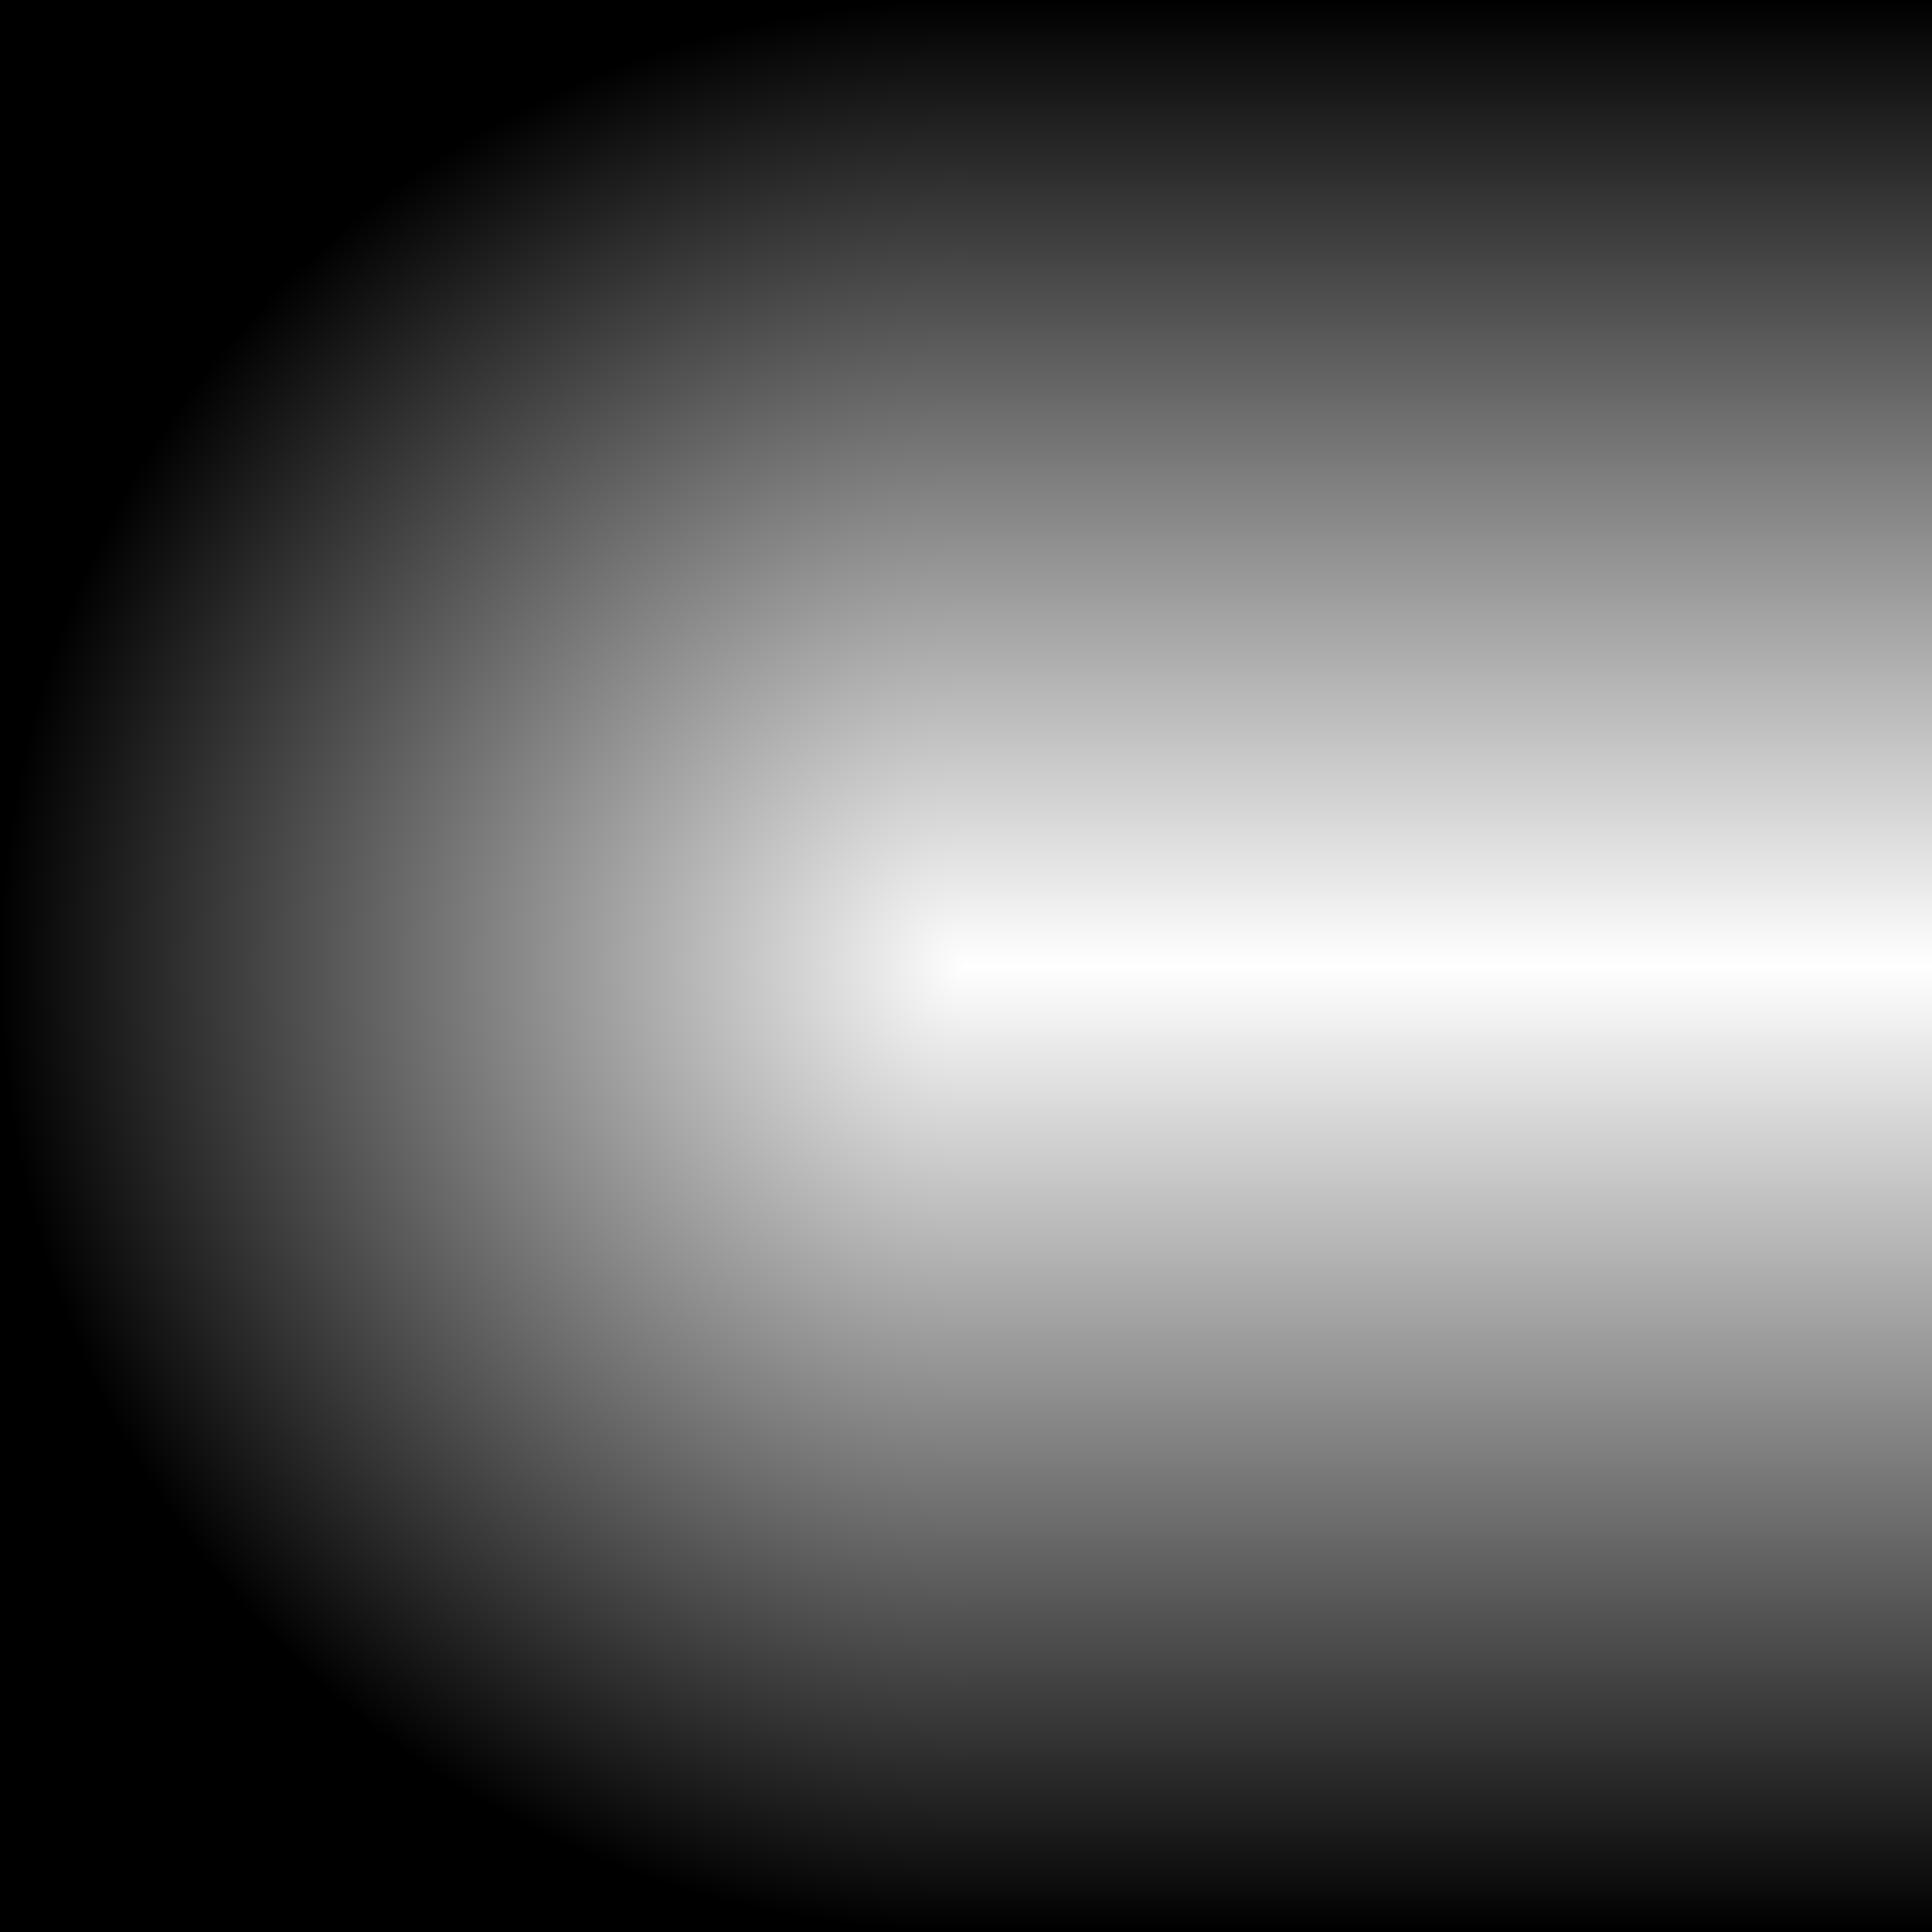
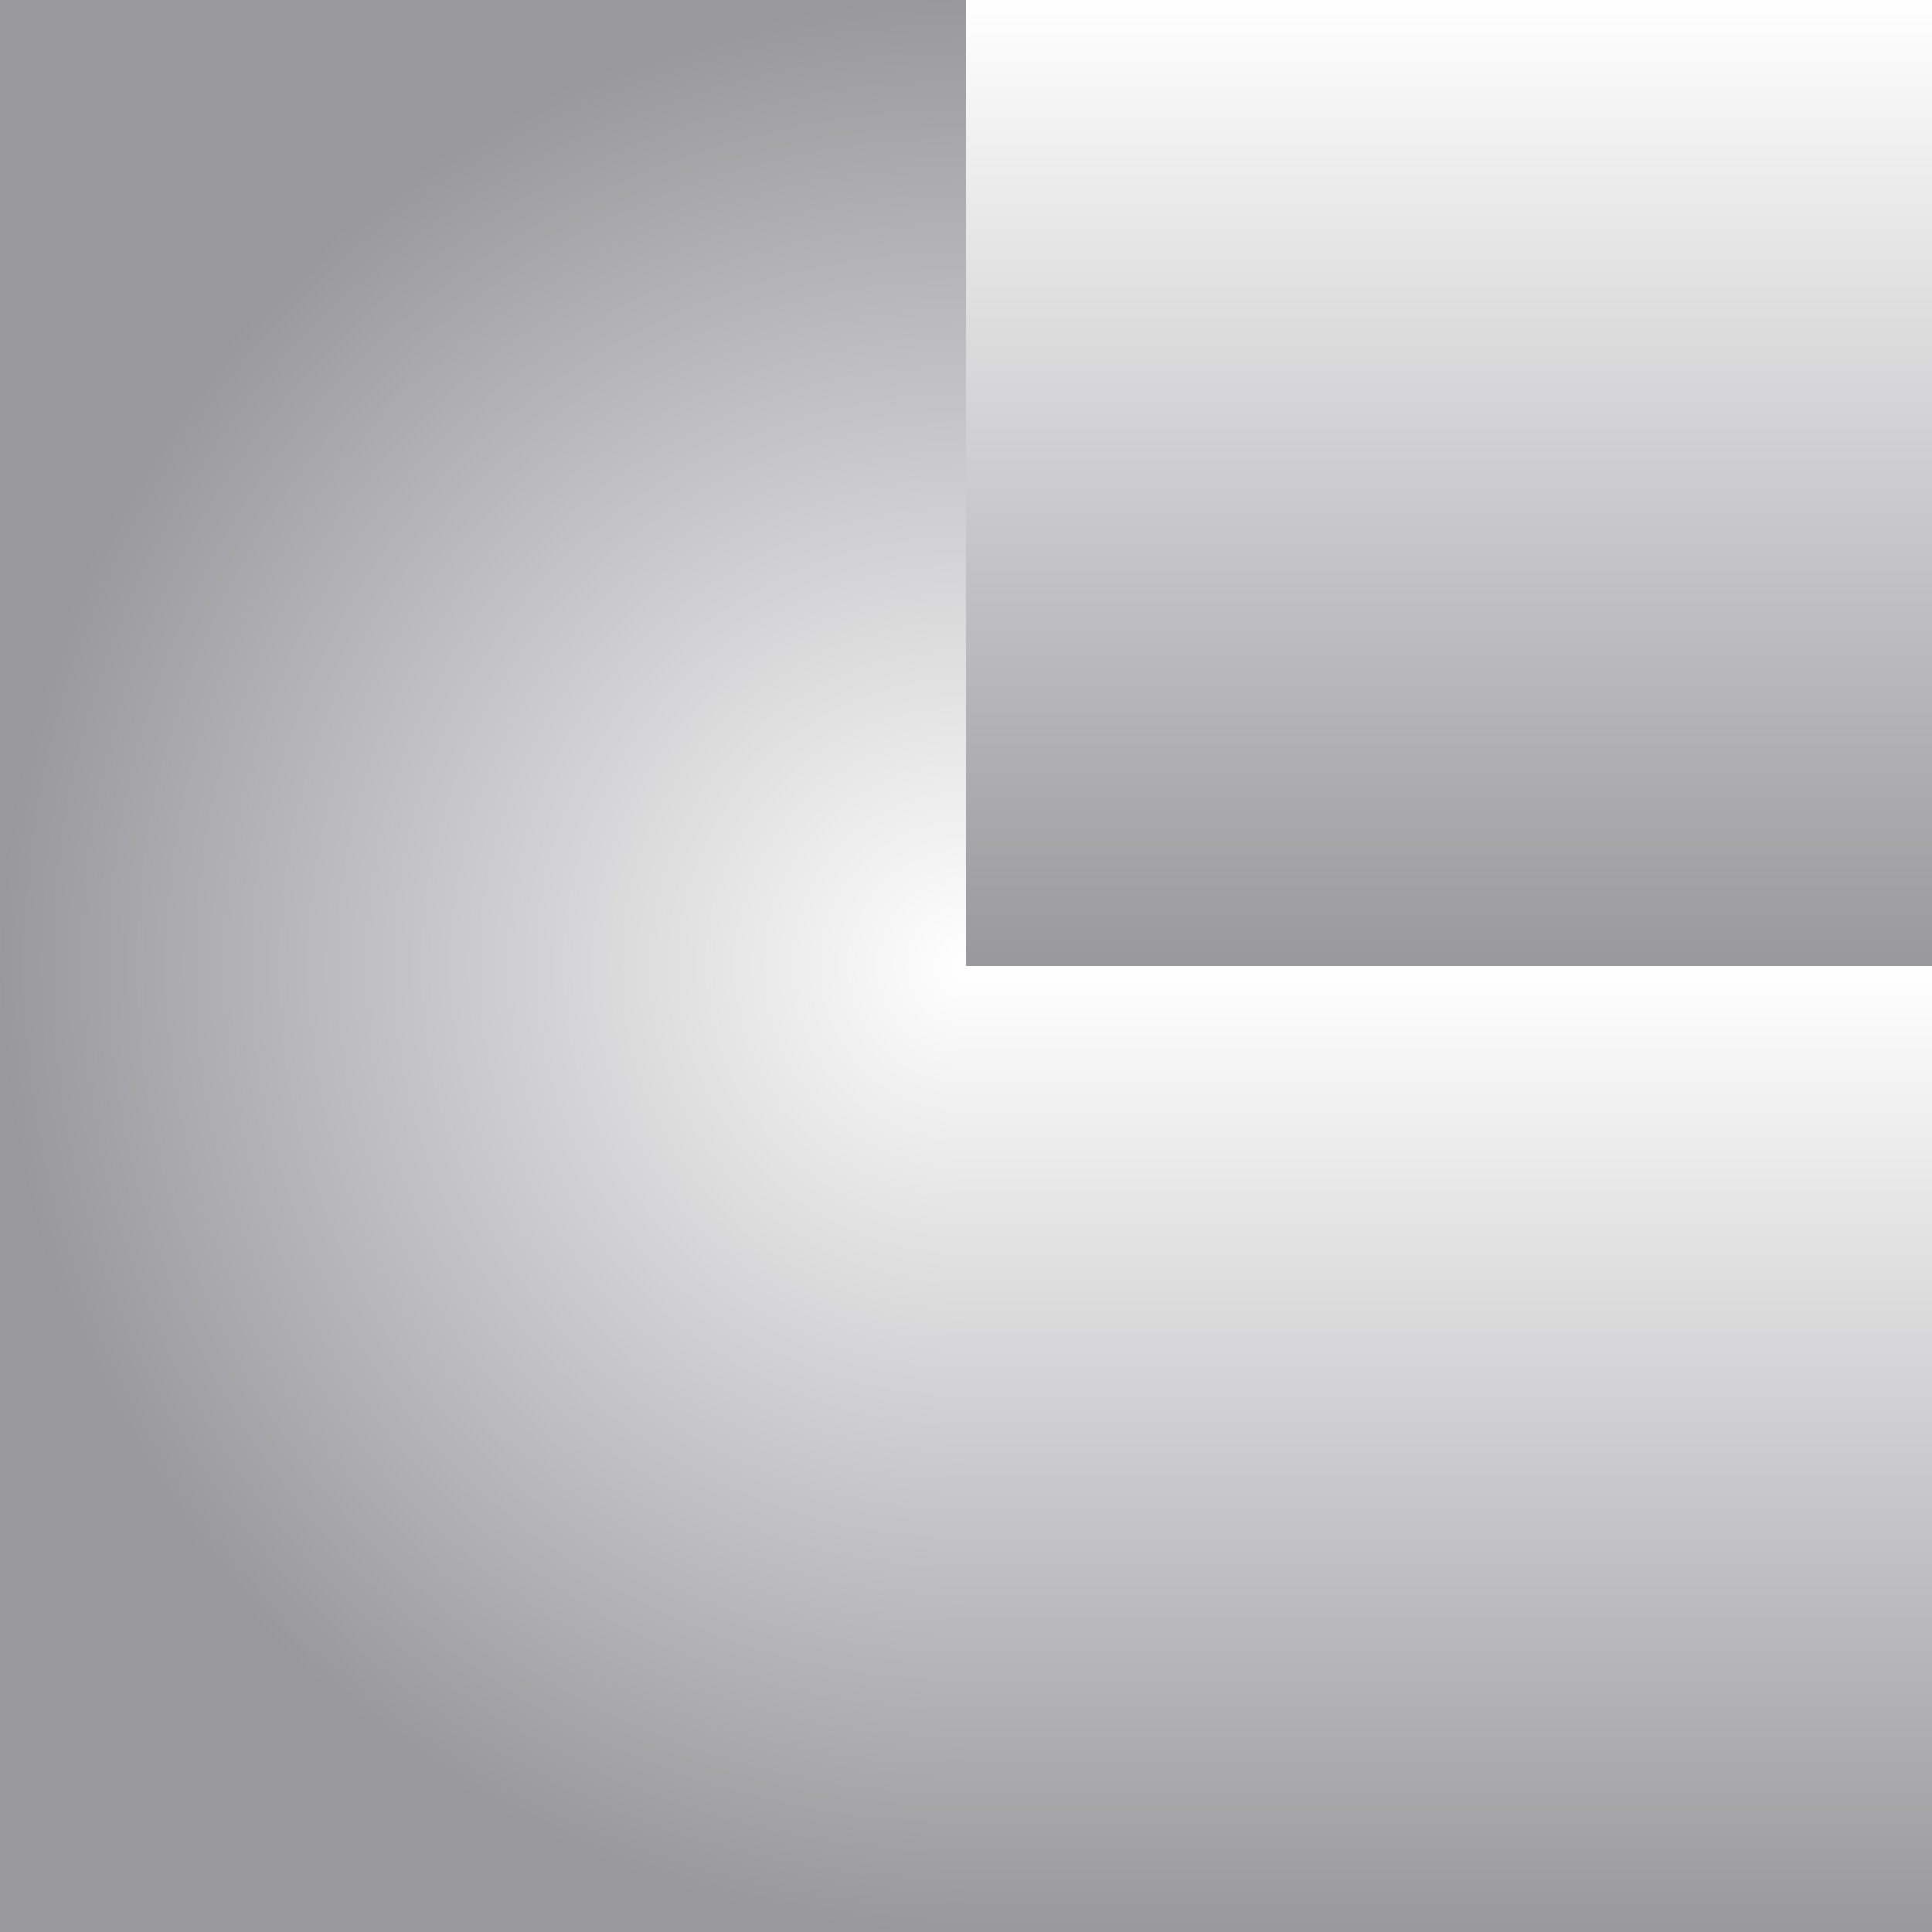
<svg xmlns="http://www.w3.org/2000/svg" xmlns:xlink="http://www.w3.org/1999/xlink" version="1.1" preserveAspectRatio="none" x="0px" y="0px" width="30px" height="30px" viewBox="0 0 30 30">
  <defs>
    <linearGradient id="Gradient_1" gradientUnits="userSpaceOnUse" x1="22.5" y1="30" x2="22.5" y2="15" spreadMethod="pad">
-       <stop offset="0%" stop-color="#000000" />
-       <stop offset="100%" stop-color="#000000" stop-opacity="0" />
+       <stop offset="0%" stop-color="#00000A" stop-opacity="0.4" />
+       <stop offset="100%" stop-color="#00000A" stop-opacity="0" />
    </linearGradient>
    <radialGradient id="Gradient_2" gradientUnits="userSpaceOnUse" cx="0" cy="0" r="15.008" fx="0" fy="0" gradientTransform="matrix( -0.7071068, 0.7071068, -0.7071068, -0.7071068, 15,15) " spreadMethod="pad">
-       <stop offset="0%" stop-color="#000000" stop-opacity="0" />
-       <stop offset="100%" stop-color="#000000" />
+       <stop offset="0%" stop-color="#00000A" stop-opacity="0" />
+       <stop offset="100%" stop-color="#00000A" stop-opacity="0.4" />
    </radialGradient>
    <radialGradient id="Gradient_3" gradientUnits="userSpaceOnUse" cx="0" cy="0" r="15.008" fx="0" fy="0" gradientTransform="matrix( -0.7071068, -0.7071068, -0.7071068, 0.7071068, 15,15) " spreadMethod="pad">
-       <stop offset="0%" stop-color="#000000" stop-opacity="0" />
-       <stop offset="100%" stop-color="#000000" />
+       <stop offset="0%" stop-color="#00000A" stop-opacity="0" />
+       <stop offset="100%" stop-color="#00000A" stop-opacity="0.4" />
    </radialGradient>
    <linearGradient id="Gradient_4" gradientUnits="userSpaceOnUse" x1="22.5" y1="0" x2="22.5" y2="15" spreadMethod="pad">
-       <stop offset="0%" stop-color="#000000" />
-       <stop offset="100%" stop-color="#000000" stop-opacity="0" />
+       <stop offset="0%" stop-color="#00000A" stop-opacity="0" />
+       <stop offset="100%" stop-color="#00000A" stop-opacity="0.4" />
    </linearGradient>
    <g id="Layer0_0_FILL">
      <path fill="url(#Gradient_1)" stroke="none" d=" M 15 30 L 30 30 30 15 15 15 15 30 Z" />
      <path fill="url(#Gradient_2)" stroke="none" d=" M 15 15 L 0 15 0 30 15 30 15 15 Z" />
      <path fill="url(#Gradient_3)" stroke="none" d=" M 0 15 L 15 15 15 0 0 0 0 15 Z" />
      <path fill="url(#Gradient_4)" stroke="none" d=" M 30 15 L 30 0 15 0 15 15 30 15 Z" />
    </g>
  </defs>
  <g transform="matrix( 1, 0, 0, 1, 0,0) ">
    <use xlink:href="#Layer0_0_FILL" />
  </g>
</svg>
